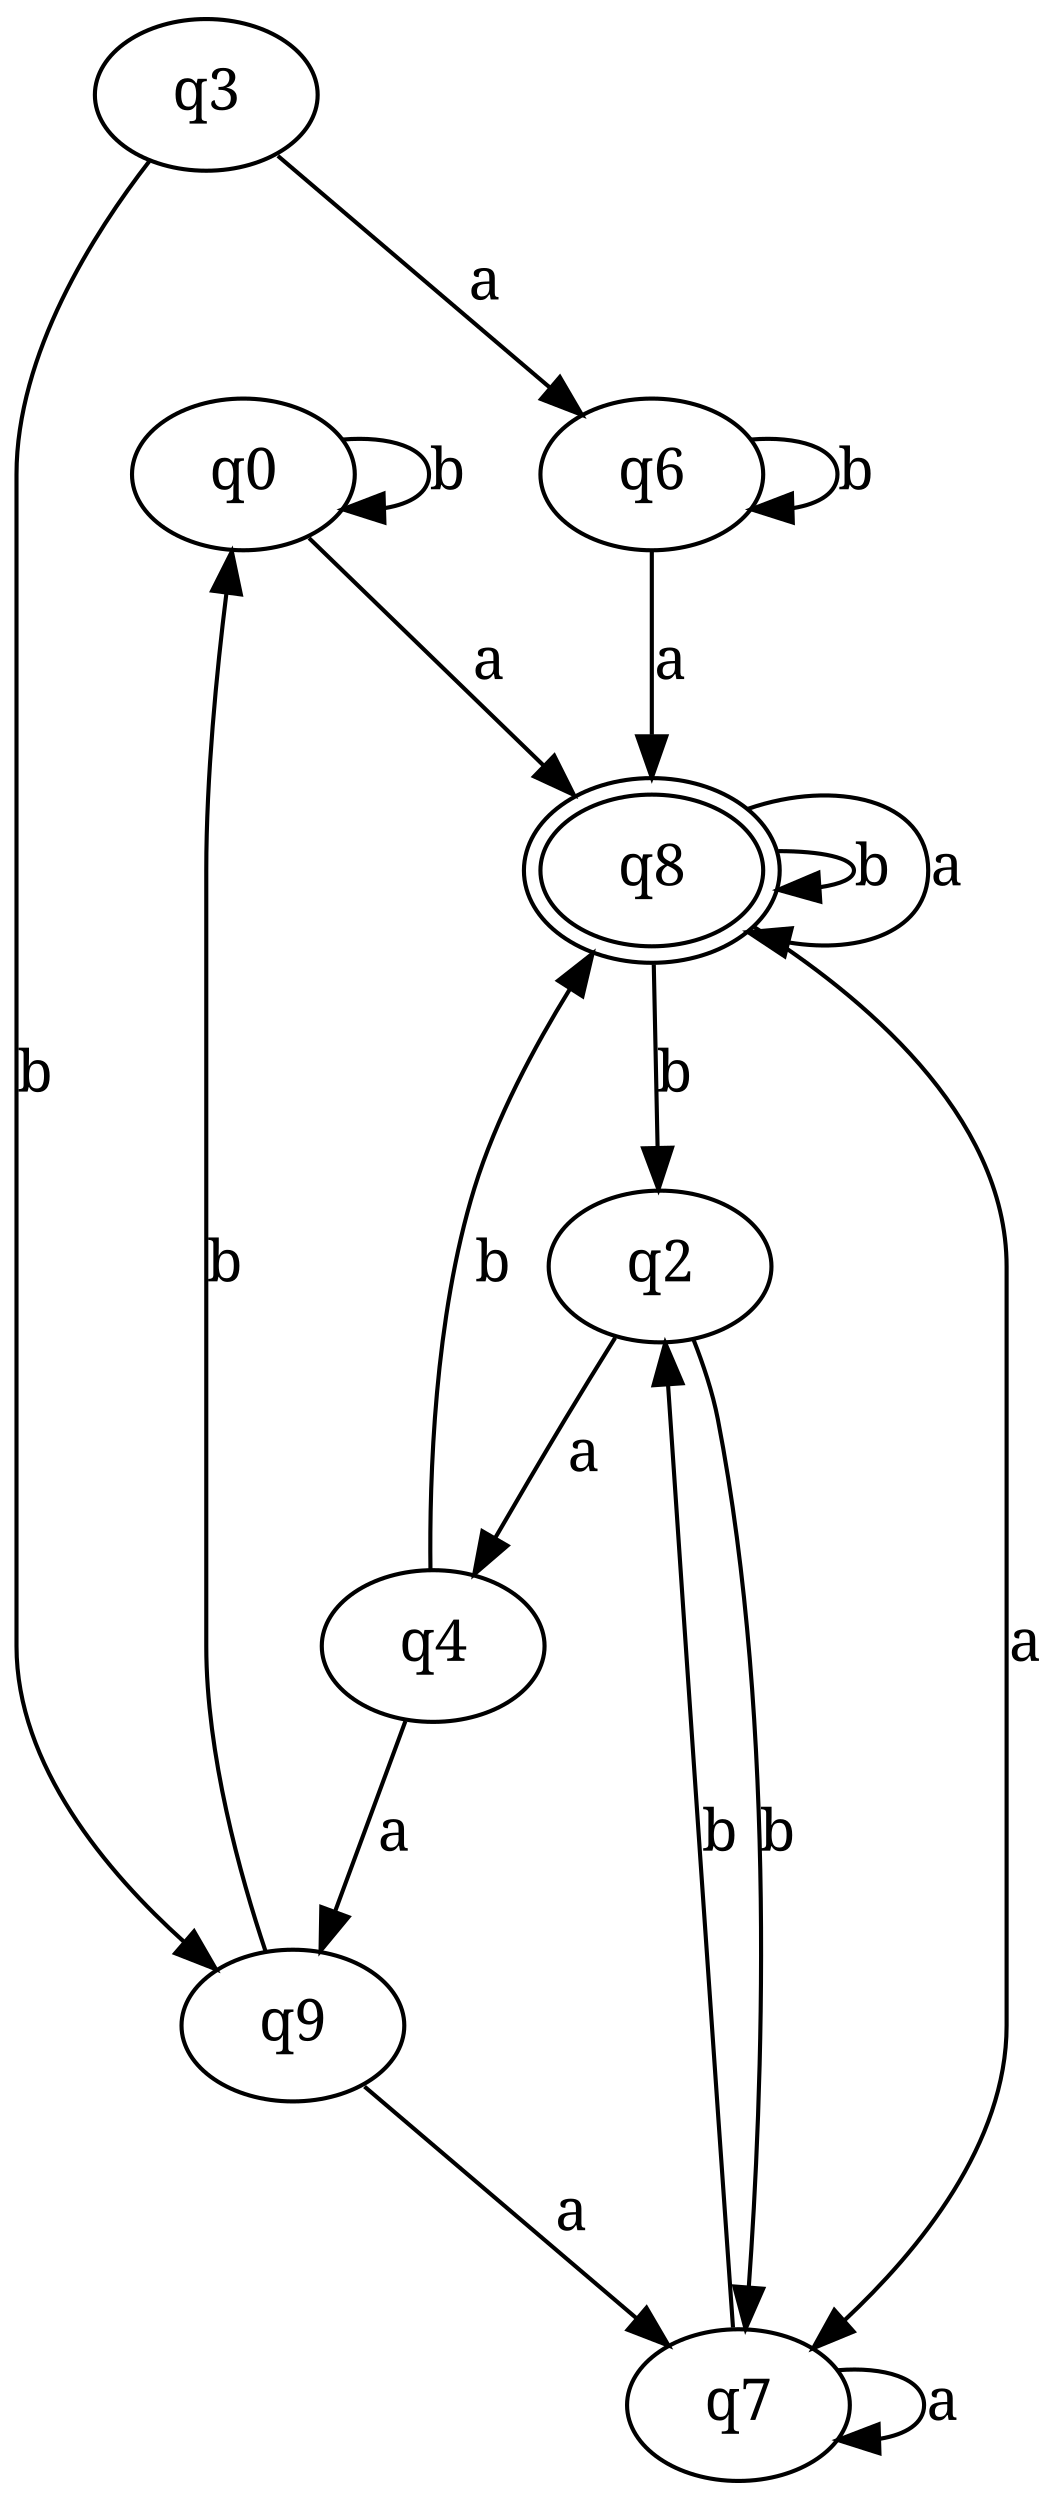
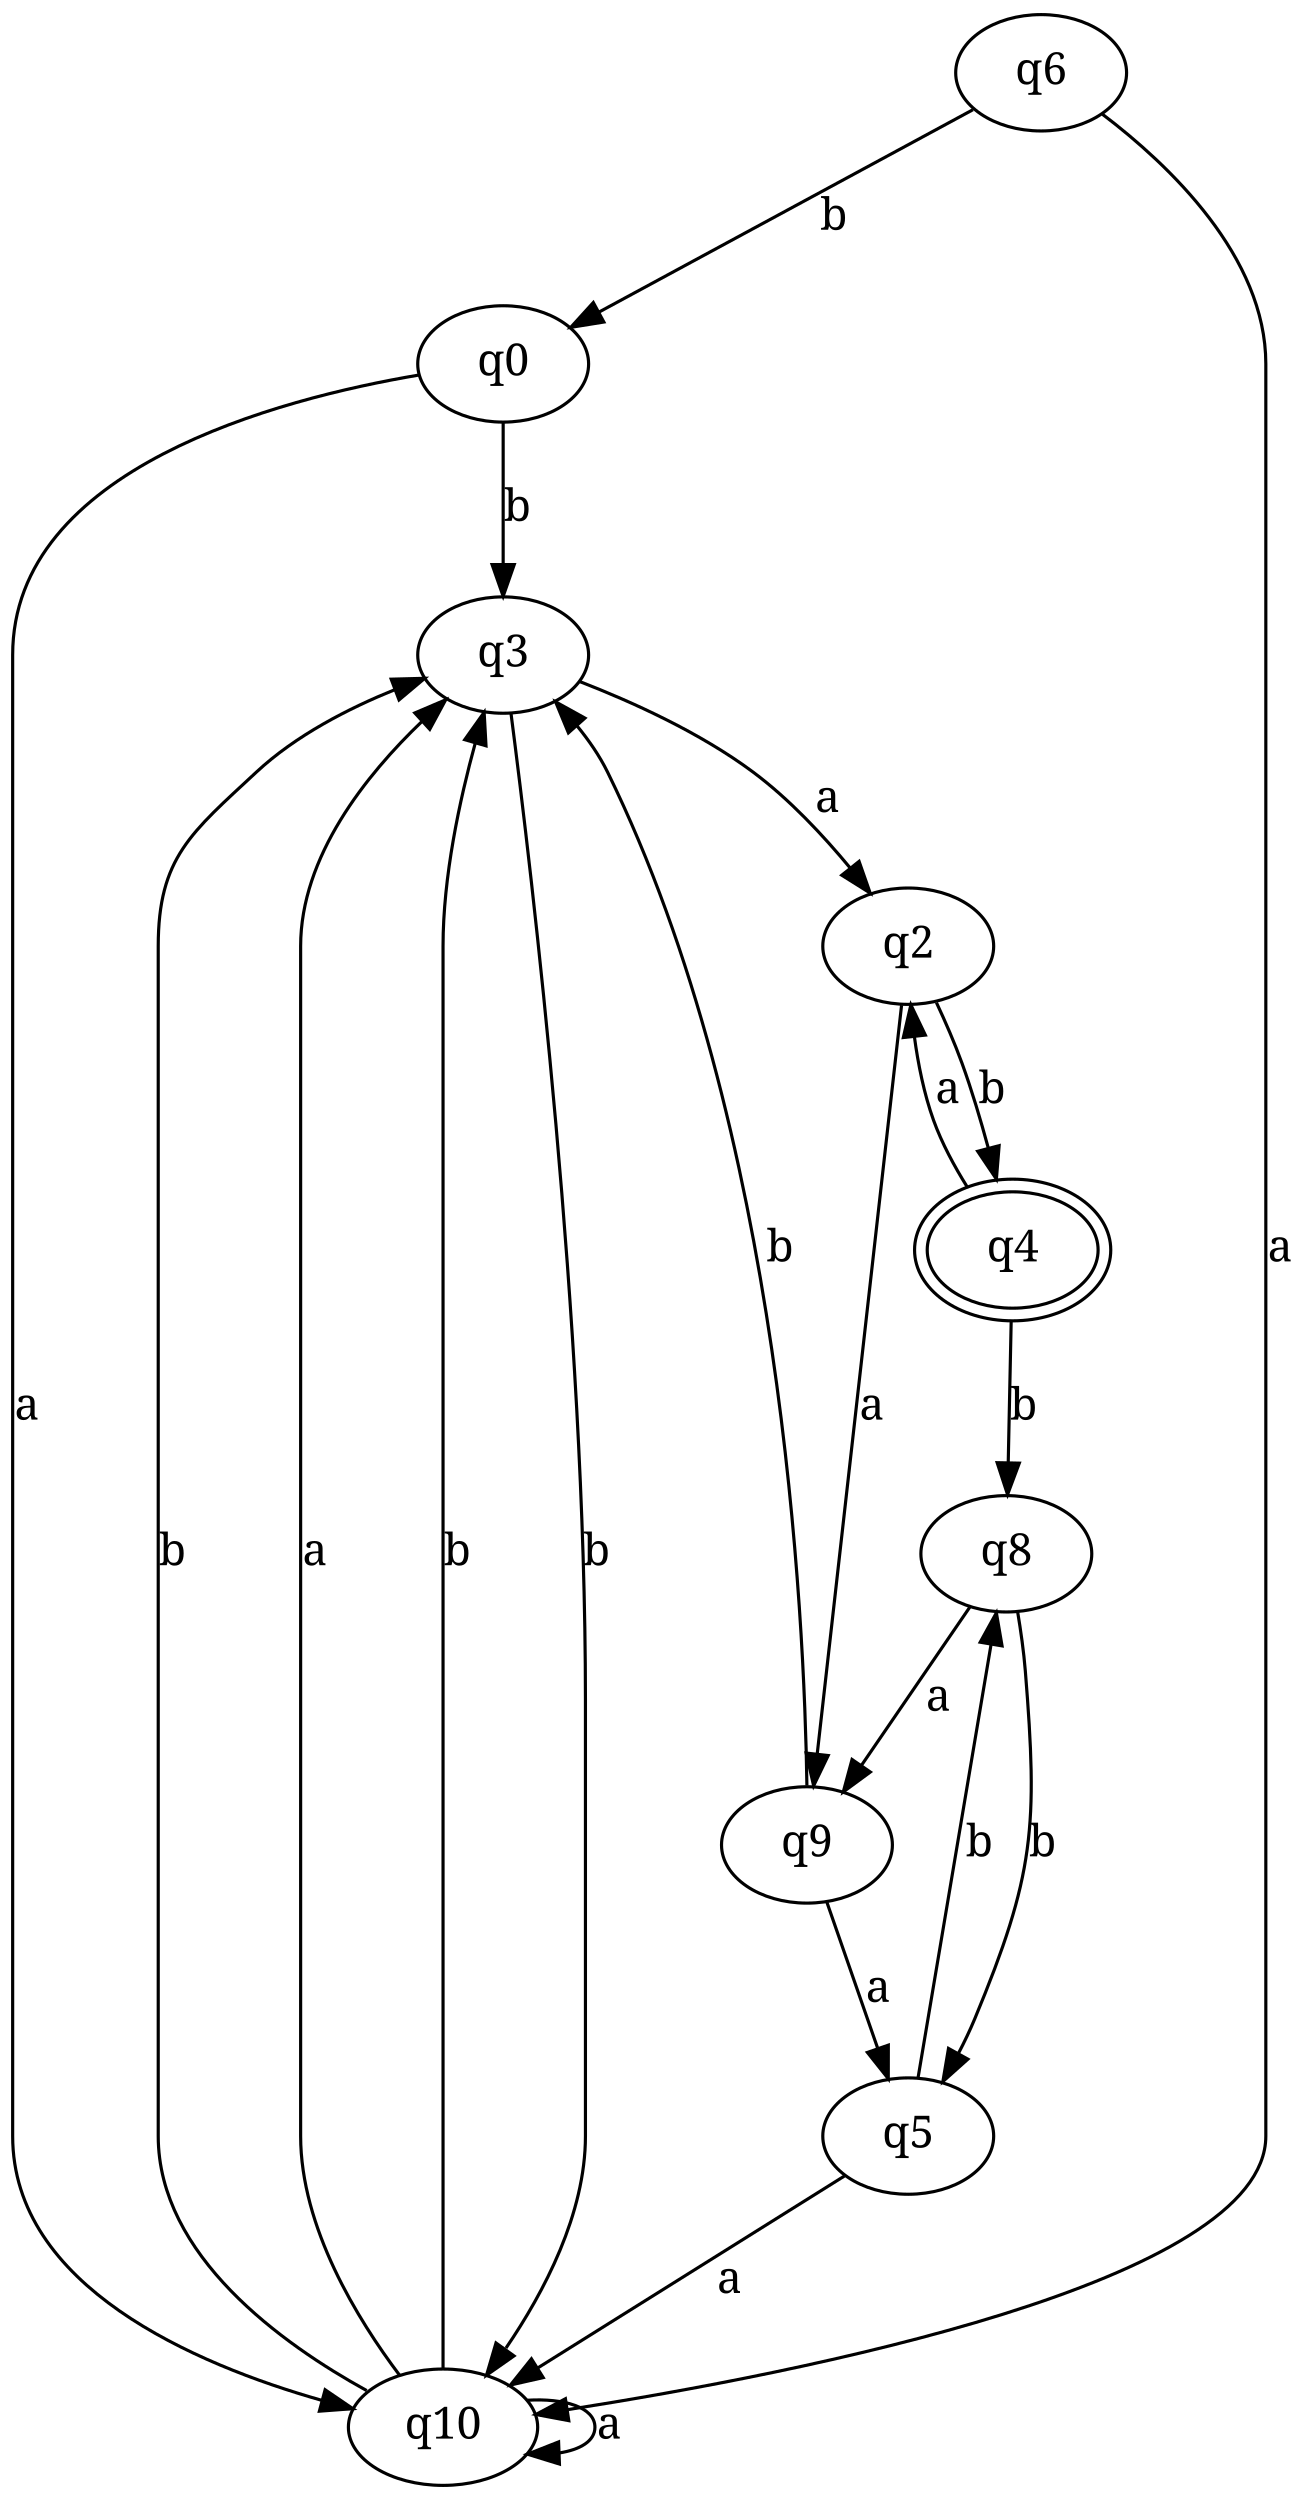
- <svg xmlns="http://www.w3.org/2000/svg" width="257pt" height="606pt" viewBox="0.00 0.00 257.00 606.00">
-   <g id="graph1" class="graph" transform="scale(1 1) rotate(0) translate(4 602)">
-     <polygon fill="white" stroke="white" points="-4,5 -4,-602 254,-602 254,5 -4,5" />
+ <svg xmlns="http://www.w3.org/2000/svg" width="413pt" height="790pt" viewBox="0.00 0.00 413.00 790.00">
+   <g id="graph1" class="graph" transform="scale(1 1) rotate(0) translate(4 786)">
+     <polygon fill="white" stroke="white" points="-4,5 -4,-786 410,-786 410,5 -4,5" />
    <g id="node1" class="node">
-       <ellipse fill="none" stroke="black" cx="55" cy="-487" rx="27" ry="18.385" />
-       <text text-anchor="middle" x="55" y="-483.4" font-family="Times Roman,serif" font-size="14.00">q0</text>
+       <ellipse fill="none" stroke="black" cx="155" cy="-671" rx="27" ry="18.385" />
+       <text text-anchor="middle" x="155" y="-667.4" font-family="Times Roman,serif" font-size="14.00">q0</text>
+     </g>
+     <g id="node3" class="node">
+       <ellipse fill="none" stroke="black" cx="155" cy="-579" rx="27" ry="18.385" />
+       <text text-anchor="middle" x="155" y="-575.4" font-family="Times Roman,serif" font-size="14.00">q3</text>
    </g>
    <g id="edge2" class="edge">
-       <path fill="none" stroke="black" d="M79.074,-495.454C90.242,-496.377 100,-493.559 100,-487 100,-482.593 95.595,-479.875 89.317,-478.846" />
-       <polygon fill="black" stroke="black" points="89.173,-475.34 79.074,-478.546 88.967,-482.337 89.173,-475.34" />
-       <text text-anchor="middle" x="104.5" y="-483.4" font-family="Times Roman,serif" font-size="14.00">b</text>
+       <path fill="none" stroke="black" d="M155,-652.382C155,-639.538 155,-622.216 155,-607.627" />
+       <polygon fill="black" stroke="black" points="158.5,-607.59 155,-597.59 151.5,-607.59 158.5,-607.59" />
+       <text text-anchor="middle" x="159.5" y="-621.4" font-family="Times Roman,serif" font-size="14.00">b</text>
    </g>
-     <g id="node4" class="node">
-       <ellipse fill="none" stroke="black" cx="154" cy="-391" rx="27" ry="18.385" />
-       <ellipse fill="none" stroke="black" cx="154" cy="-391" rx="31" ry="22.385" />
-       <text text-anchor="middle" x="154" y="-387.4" font-family="Times Roman,serif" font-size="14.00">q8</text>
+     <g id="node5" class="node">
+       <ellipse fill="none" stroke="black" cx="136" cy="-19" rx="29.907" ry="18.385" />
+       <text text-anchor="middle" x="136" y="-15.4" font-family="Times Roman,serif" font-size="14.00">q10</text>
    </g>
    <g id="edge4" class="edge">
-       <path fill="none" stroke="black" d="M70.906,-471.576C86.21,-456.735 109.627,-434.029 127.705,-416.498" />
-       <polygon fill="black" stroke="black" points="130.345,-418.814 135.087,-409.339 125.472,-413.788 130.345,-418.814" />
-       <text text-anchor="middle" x="114.5" y="-437.4" font-family="Times Roman,serif" font-size="14.00">a</text>
+       <path fill="none" stroke="black" d="M128.355,-667.487C84.038,-659.987 0,-637.987 0,-579 0,-579 0,-579 0,-111 0,-63.566 57.459,-38.927 97.681,-27.489" />
+       <polygon fill="black" stroke="black" points="98.737,-30.83 107.49,-24.86 96.925,-24.069 98.737,-30.83" />
+       <text text-anchor="middle" x="4.5" y="-337.4" font-family="Times Roman,serif" font-size="14.00">a</text>
+     </g>
+     <g id="edge10" class="edge">
+       <path fill="none" stroke="black" d="M157.493,-560.433C164.001,-510.302 181,-367.961 181,-249 181,-249 181,-249 181,-111 181,-86.471 167.932,-61.663 155.881,-43.999" />
+       <polygon fill="black" stroke="black" points="158.421,-41.535 149.746,-35.452 152.734,-45.617 158.421,-41.535" />
+       <text text-anchor="middle" x="184.5" y="-291.4" font-family="Times Roman,serif" font-size="14.00">b</text>
+     </g>
+     <g id="node6" class="node">
+       <ellipse fill="none" stroke="black" cx="283" cy="-487" rx="27" ry="18.385" />
+       <text text-anchor="middle" x="283" y="-483.4" font-family="Times Roman,serif" font-size="14.00">q2</text>
+     </g>
+     <g id="edge12" class="edge">
+       <path fill="none" stroke="black" d="M179.199,-570.625C195.595,-564.266 217.243,-554.49 234,-542 245.408,-533.497 256.155,-521.997 264.661,-511.71" />
+       <polygon fill="black" stroke="black" points="267.471,-513.801 270.972,-503.801 261.999,-509.435 267.471,-513.801" />
+       <text text-anchor="middle" x="257.5" y="-529.4" font-family="Times Roman,serif" font-size="14.00">a</text>
+     </g>
+     <g id="edge34" class="edge">
+       <path fill="none" stroke="black" d="M111.882,-30.571C85.223,-45.24 46,-73.239 46,-111 46,-487 46,-487 46,-487 46,-515.06 56.473,-522.868 77,-542 89.412,-553.568 106.099,-562.14 120.853,-568.104" />
+       <polygon fill="black" stroke="black" points="119.614,-571.378 130.205,-571.652 122.097,-564.833 119.614,-571.378" />
+       <text text-anchor="middle" x="50.5" y="-291.4" font-family="Times Roman,serif" font-size="14.00">b</text>
+     </g>
+     <g id="edge36" class="edge">
+       <path fill="none" stroke="black" d="M122.254,-35.452C109.02,-53.005 91,-82.196 91,-111 91,-487 91,-487 91,-487 91,-515.261 111.603,-541.069 129.43,-558.11" />
+       <polygon fill="black" stroke="black" points="127.083,-560.708 136.831,-564.858 131.8,-555.535 127.083,-560.708" />
+       <text text-anchor="middle" x="95.5" y="-291.4" font-family="Times Roman,serif" font-size="14.00">a</text>
+     </g>
+     <g id="edge38" class="edge">
+       <path fill="none" stroke="black" d="M136,-37.678C136,-56.265 136,-85.604 136,-111 136,-487 136,-487 136,-487 136,-508.916 141.235,-533.172 146.209,-551.274" />
+       <polygon fill="black" stroke="black" points="142.852,-552.263 148.988,-560.899 149.577,-550.321 142.852,-552.263" />
+       <text text-anchor="middle" x="140.5" y="-291.4" font-family="Times Roman,serif" font-size="14.00">b</text>
+     </g>
+     <g id="edge40" class="edge">
+       <path fill="none" stroke="black" d="M162.655,-27.522C174.154,-28.22 184,-25.379 184,-19 184,-14.614 179.346,-11.901 172.701,-10.861" />
+       <polygon fill="black" stroke="black" points="172.781,-7.361 162.655,-10.478 172.514,-14.356 172.781,-7.361" />
+       <text text-anchor="middle" x="188.5" y="-15.4" font-family="Times Roman,serif" font-size="14.00">a</text>
+     </g>
+     <g id="node8" class="node">
+       <ellipse fill="none" stroke="black" cx="316" cy="-391" rx="27" ry="18.385" />
+       <ellipse fill="none" stroke="black" cx="316" cy="-391" rx="31" ry="22.385" />
+       <text text-anchor="middle" x="316" y="-387.4" font-family="Times Roman,serif" font-size="14.00">q4</text>
+     </g>
+     <g id="edge6" class="edge">
+       <path fill="none" stroke="black" d="M291.911,-469.184C294.718,-463.178 297.687,-456.38 300,-450 303.093,-441.466 305.906,-432.048 308.28,-423.29" />
+       <polygon fill="black" stroke="black" points="311.721,-423.964 310.856,-413.405 304.947,-422.199 311.721,-423.964" />
+       <text text-anchor="middle" x="309.5" y="-437.4" font-family="Times Roman,serif" font-size="14.00">b</text>
+     </g>
+     <g id="node10" class="node">
+       <ellipse fill="none" stroke="black" cx="251" cy="-203" rx="27" ry="18.385" />
+       <text text-anchor="middle" x="251" y="-199.4" font-family="Times Roman,serif" font-size="14.00">q9</text>
+     </g>
+     <g id="edge8" class="edge">
+       <path fill="none" stroke="black" d="M280.9,-468.366C275.442,-419.922 260.776,-289.763 254.231,-231.674" />
+       <polygon fill="black" stroke="black" points="257.705,-231.248 253.107,-221.703 250.749,-232.032 257.705,-231.248" />
+       <text text-anchor="middle" x="271.5" y="-337.4" font-family="Times Roman,serif" font-size="14.00">a</text>
+     </g>
+     <g id="edge16" class="edge">
+       <path fill="none" stroke="black" d="M301.568,-411.037C297.562,-417.46 293.601,-424.785 291,-432 287.999,-440.325 286.121,-449.744 284.947,-458.404" />
+       <polygon fill="black" stroke="black" points="281.455,-458.144 283.836,-468.468 288.413,-458.912 281.455,-458.144" />
+       <text text-anchor="middle" x="295.5" y="-437.4" font-family="Times Roman,serif" font-size="14.00">a</text>
+     </g>
+     <g id="node14" class="node">
+       <ellipse fill="none" stroke="black" cx="314" cy="-295" rx="27" ry="18.385" />
+       <text text-anchor="middle" x="314" y="-291.4" font-family="Times Roman,serif" font-size="14.00">q8</text>
+     </g>
+     <g id="edge14" class="edge">
+       <path fill="none" stroke="black" d="M315.526,-368.249C315.25,-354.994 314.899,-338.148 314.603,-323.954" />
+       <polygon fill="black" stroke="black" points="318.098,-323.645 314.39,-313.72 311.099,-323.791 318.098,-323.645" />
+       <text text-anchor="middle" x="319.5" y="-337.4" font-family="Times Roman,serif" font-size="14.00">b</text>
+     </g>
+     <g id="edge30" class="edge">
+       <path fill="none" stroke="black" d="M250.981,-221.726C250.222,-274.805 243.098,-429.674 188,-542 185.489,-547.12 182.067,-552.067 178.375,-556.589" />
+       <polygon fill="black" stroke="black" points="175.618,-554.422 171.574,-564.214 180.842,-559.081 175.618,-554.422" />
+       <text text-anchor="middle" x="242.5" y="-387.4" font-family="Times Roman,serif" font-size="14.00">b</text>
+     </g>
+     <g id="node16" class="node">
+       <ellipse fill="none" stroke="black" cx="283" cy="-111" rx="27" ry="18.385" />
+       <text text-anchor="middle" x="283" y="-107.4" font-family="Times Roman,serif" font-size="14.00">q5</text>
+     </g>
+     <g id="edge32" class="edge">
+       <path fill="none" stroke="black" d="M257.322,-184.824C261.88,-171.719 268.117,-153.789 273.303,-138.88" />
+       <polygon fill="black" stroke="black" points="276.711,-139.733 276.691,-129.138 270.1,-137.434 276.711,-139.733" />
+       <text text-anchor="middle" x="273.5" y="-153.4" font-family="Times Roman,serif" font-size="14.00">a</text>
+     </g>
+     <g id="edge28" class="edge">
+       <path fill="none" stroke="black" d="M302.445,-278.126C292.854,-264.12 279.072,-243.994 268.186,-228.098" />
+       <polygon fill="black" stroke="black" points="271.02,-226.041 262.482,-219.767 265.244,-229.996 271.02,-226.041" />
+       <text text-anchor="middle" x="292.5" y="-245.4" font-family="Times Roman,serif" font-size="14.00">a</text>
    </g>
    <g id="edge26" class="edge">
-       <path fill="none" stroke="black" d="M184.625,-395.688C194.833,-395.688 203,-394.125 203,-391 203,-389.047 199.81,-387.704 194.925,-386.972" />
-       <polygon fill="black" stroke="black" points="194.828,-383.458 184.625,-386.312 194.381,-390.444 194.828,-383.458" />
-       <text text-anchor="middle" x="207.5" y="-387.4" font-family="Times Roman,serif" font-size="14.00">b</text>
+       <path fill="none" stroke="black" d="M317.577,-276.627C318.569,-270.706 319.509,-264.097 320,-258 323.967,-208.756 322.946,-193.626 304,-148 302.525,-144.449 300.782,-140.811 298.94,-137.27" />
+       <polygon fill="black" stroke="black" points="301.852,-135.304 293.952,-128.246 295.726,-138.691 301.852,-135.304" />
+       <text text-anchor="middle" x="325.5" y="-199.4" font-family="Times Roman,serif" font-size="14.00">b</text>
    </g>
-     <g id="edge28" class="edge">
-       <path fill="none" stroke="black" d="M177.347,-405.951C198.424,-413.224 221,-408.24 221,-391 221,-376.454 204.928,-370.633 187.245,-373.538" />
-       <polygon fill="black" stroke="black" points="186.179,-370.197 177.347,-376.049 187.901,-376.982 186.179,-370.197" />
-       <text text-anchor="middle" x="225.5" y="-387.4" font-family="Times Roman,serif" font-size="14.00">a</text>
+     <g id="edge20" class="edge">
+       <path fill="none" stroke="black" d="M262.869,-98.401C237.785,-82.702 194.709,-55.743 165.798,-37.649" />
+       <polygon fill="black" stroke="black" points="167.65,-34.679 157.316,-32.341 163.936,-40.613 167.65,-34.679" />
+       <text text-anchor="middle" x="226.5" y="-61.4" font-family="Times Roman,serif" font-size="14.00">a</text>
    </g>
-     <g id="node5" class="node">
-       <ellipse fill="none" stroke="black" cx="156" cy="-295" rx="27" ry="18.385" />
-       <text text-anchor="middle" x="156" y="-291.4" font-family="Times Roman,serif" font-size="14.00">q2</text>
+     <g id="edge18" class="edge">
+       <path fill="none" stroke="black" d="M286.105,-129.431C291.524,-161.591 302.74,-228.165 309.177,-266.372" />
+       <polygon fill="black" stroke="black" points="305.744,-267.065 310.857,-276.345 312.647,-265.902 305.744,-267.065" />
+       <text text-anchor="middle" x="305.5" y="-199.4" font-family="Times Roman,serif" font-size="14.00">b</text>
    </g>
-     <g id="edge34" class="edge">
-       <path fill="none" stroke="black" d="M154.474,-368.249C154.75,-354.994 155.101,-338.148 155.397,-323.954" />
-       <polygon fill="black" stroke="black" points="158.901,-323.791 155.61,-313.72 151.902,-323.645 158.901,-323.791" />
-       <text text-anchor="middle" x="159.5" y="-337.4" font-family="Times Roman,serif" font-size="14.00">b</text>
-     </g>
-     <g id="node7" class="node">
-       <ellipse fill="none" stroke="black" cx="175" cy="-19" rx="27" ry="18.385" />
-       <text text-anchor="middle" x="175" y="-15.4" font-family="Times Roman,serif" font-size="14.00">q7</text>
-     </g>
-     <g id="edge36" class="edge">
-       <path fill="none" stroke="black" d="M178.875,-377.229C204.274,-361.129 240,-331.921 240,-295 240,-295 240,-295 240,-111 240,-82.423 218.822,-56.495 200.643,-39.502" />
-       <polygon fill="black" stroke="black" points="202.9,-36.825 193.106,-32.785 198.243,-42.051 202.9,-36.825" />
-       <text text-anchor="middle" x="244.5" y="-199.4" font-family="Times Roman,serif" font-size="14.00">a</text>
-     </g>
-     <g id="edge6" class="edge">
-       <path fill="none" stroke="black" d="M164.101,-277.293C166.464,-271.294 168.746,-264.473 170,-258 184.472,-183.282 180.776,-92.972 177.515,-47.748" />
-       <polygon fill="black" stroke="black" points="180.985,-47.217 176.728,-37.515 174.005,-47.754 180.985,-47.217" />
-       <text text-anchor="middle" x="184.5" y="-153.4" font-family="Times Roman,serif" font-size="14.00">b</text>
-     </g>
-     <g id="node9" class="node">
-       <ellipse fill="none" stroke="black" cx="101" cy="-203" rx="27" ry="18.385" />
-       <text text-anchor="middle" x="101" y="-199.4" font-family="Times Roman,serif" font-size="14.00">q4</text>
-     </g>
-     <g id="edge8" class="edge">
-       <path fill="none" stroke="black" d="M145.13,-277.747C141.261,-271.545 136.899,-264.481 133,-258 127.362,-248.628 121.3,-238.28 115.983,-229.111" />
-       <polygon fill="black" stroke="black" points="118.993,-227.324 110.96,-220.416 112.932,-230.826 118.993,-227.324" />
-       <text text-anchor="middle" x="137.5" y="-245.4" font-family="Times Roman,serif" font-size="14.00">a</text>
+     <g id="node19" class="node">
+       <ellipse fill="none" stroke="black" cx="325" cy="-763" rx="27" ry="18.385" />
+       <text text-anchor="middle" x="325" y="-759.4" font-family="Times Roman,serif" font-size="14.00">q6</text>
    </g>
    <g id="edge22" class="edge">
-       <path fill="none" stroke="black" d="M173.678,-37.799C171.915,-62.915 168.7,-108.805 166,-148 163.166,-189.138 159.936,-236.755 157.932,-266.38" />
-       <polygon fill="black" stroke="black" points="154.435,-266.222 157.253,-276.435 161.419,-266.694 154.435,-266.222" />
-       <text text-anchor="middle" x="170.5" y="-153.4" font-family="Times Roman,serif" font-size="14.00">b</text>
+       <path fill="none" stroke="black" d="M303.469,-751.348C273.579,-735.172 219.362,-705.831 185.37,-687.435" />
+       <polygon fill="black" stroke="black" points="186.816,-684.239 176.356,-682.557 183.485,-690.395 186.816,-684.239" />
+       <text text-anchor="middle" x="259.5" y="-713.4" font-family="Times Roman,serif" font-size="14.00">b</text>
    </g>
    <g id="edge24" class="edge">
-       <path fill="none" stroke="black" d="M199.074,-27.454C210.242,-28.377 220,-25.559 220,-19 220,-14.593 215.595,-11.875 209.317,-10.846" />
-       <polygon fill="black" stroke="black" points="209.173,-7.34 199.074,-10.546 208.967,-14.337 209.173,-7.34" />
-       <text text-anchor="middle" x="224.5" y="-15.4" font-family="Times Roman,serif" font-size="14.00">a</text>
-     </g>
-     <g id="edge14" class="edge">
-       <path fill="none" stroke="black" d="M100.341,-221.524C100.068,-243.936 101.293,-282.572 111,-314 116.226,-330.921 125.508,-348.27 134.113,-362.206" />
-       <polygon fill="black" stroke="black" points="131.29,-364.288 139.621,-370.833 137.19,-360.521 131.29,-364.288" />
-       <text text-anchor="middle" x="115.5" y="-291.4" font-family="Times Roman,serif" font-size="14.00">b</text>
-     </g>
-     <g id="node12" class="node">
-       <ellipse fill="none" stroke="black" cx="67" cy="-111" rx="27" ry="18.385" />
-       <text text-anchor="middle" x="67" y="-107.4" font-family="Times Roman,serif" font-size="14.00">q9</text>
-     </g>
-     <g id="edge16" class="edge">
-       <path fill="none" stroke="black" d="M94.283,-184.824C89.44,-171.719 82.813,-153.789 77.304,-138.88" />
-       <polygon fill="black" stroke="black" points="80.453,-137.305 73.703,-129.138 73.887,-139.732 80.453,-137.305" />
-       <text text-anchor="middle" x="91.5" y="-153.4" font-family="Times Roman,serif" font-size="14.00">a</text>
-     </g>
-     <g id="node10" class="node">
-       <ellipse fill="none" stroke="black" cx="46" cy="-579" rx="27" ry="18.385" />
-       <text text-anchor="middle" x="46" y="-575.4" font-family="Times Roman,serif" font-size="14.00">q3</text>
-     </g>
-     <g id="edge10" class="edge">
-       <path fill="none" stroke="black" d="M32.199,-562.921C18.649,-545.446 0,-516.108 0,-487 0,-487 0,-487 0,-203 0,-174.127 21.829,-148.241 40.568,-131.339" />
-       <polygon fill="black" stroke="black" points="43.034,-133.835 48.337,-124.662 38.471,-128.526 43.034,-133.835" />
-       <text text-anchor="middle" x="4.5" y="-337.4" font-family="Times Roman,serif" font-size="14.00">b</text>
-     </g>
-     <g id="node14" class="node">
-       <ellipse fill="none" stroke="black" cx="154" cy="-487" rx="27" ry="18.385" />
-       <text text-anchor="middle" x="154" y="-483.4" font-family="Times Roman,serif" font-size="14.00">q6</text>
-     </g>
-     <g id="edge12" class="edge">
-       <path fill="none" stroke="black" d="M63.352,-564.219C81.17,-549.04 109.068,-525.275 129.21,-508.117" />
-       <polygon fill="black" stroke="black" points="131.704,-510.59 137.047,-501.441 127.165,-505.262 131.704,-510.59" />
-       <text text-anchor="middle" x="113.5" y="-529.4" font-family="Times Roman,serif" font-size="14.00">a</text>
-     </g>
-     <g id="edge30" class="edge">
-       <path fill="none" stroke="black" d="M60.355,-129.051C54.203,-147.403 46,-176.787 46,-203 46,-391 46,-391 46,-391 46,-413.635 48.511,-439.141 50.88,-458.17" />
-       <polygon fill="black" stroke="black" points="47.436,-458.823 52.202,-468.286 54.377,-457.916 47.436,-458.823" />
-       <text text-anchor="middle" x="50.5" y="-291.4" font-family="Times Roman,serif" font-size="14.00">b</text>
-     </g>
-     <g id="edge32" class="edge">
-       <path fill="none" stroke="black" d="M84.352,-96.219C102.17,-81.04 130.068,-57.275 150.21,-40.117" />
-       <polygon fill="black" stroke="black" points="152.704,-42.59 158.047,-33.441 148.165,-37.262 152.704,-42.59" />
-       <text text-anchor="middle" x="134.5" y="-61.4" font-family="Times Roman,serif" font-size="14.00">a</text>
-     </g>
-     <g id="edge20" class="edge">
-       <path fill="none" stroke="black" d="M154,-468.49C154,-455.863 154,-438.791 154,-423.885" />
-       <polygon fill="black" stroke="black" points="157.5,-423.508 154,-413.508 150.5,-423.508 157.5,-423.508" />
-       <text text-anchor="middle" x="158.5" y="-437.4" font-family="Times Roman,serif" font-size="14.00">a</text>
-     </g>
-     <g id="edge18" class="edge">
-       <path fill="none" stroke="black" d="M178.074,-495.454C189.242,-496.377 199,-493.559 199,-487 199,-482.593 194.595,-479.875 188.317,-478.846" />
-       <polygon fill="black" stroke="black" points="188.173,-475.34 178.074,-478.546 187.967,-482.337 188.173,-475.34" />
-       <text text-anchor="middle" x="203.5" y="-483.4" font-family="Times Roman,serif" font-size="14.00">b</text>
+       <path fill="none" stroke="black" d="M344.401,-749.876C365.423,-733.924 396,-704.895 396,-671 396,-671 396,-671 396,-111 396,-64.793 248.211,-35.965 175.48,-24.576" />
+       <polygon fill="black" stroke="black" points="175.734,-21.075 165.32,-23.023 174.676,-27.994 175.734,-21.075" />
+       <text text-anchor="middle" x="400.5" y="-387.4" font-family="Times Roman,serif" font-size="14.00">a</text>
    </g>
  </g>
</svg>
